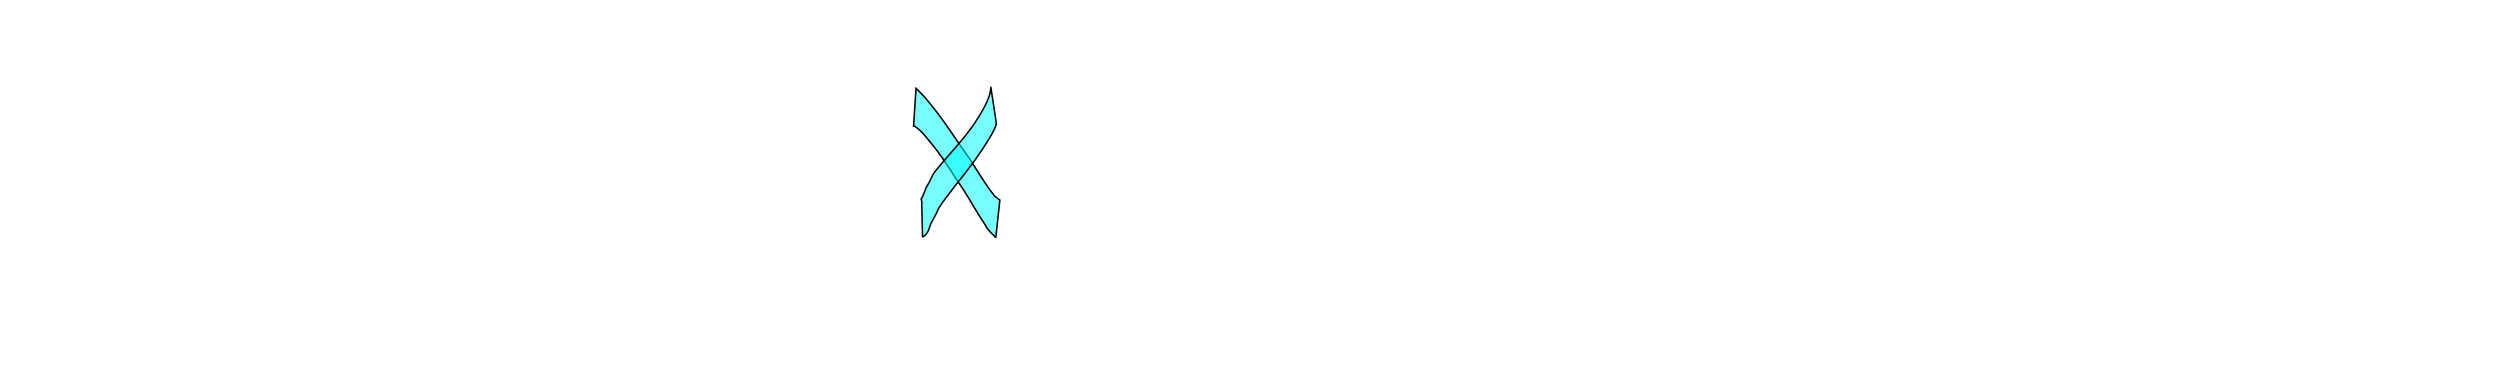
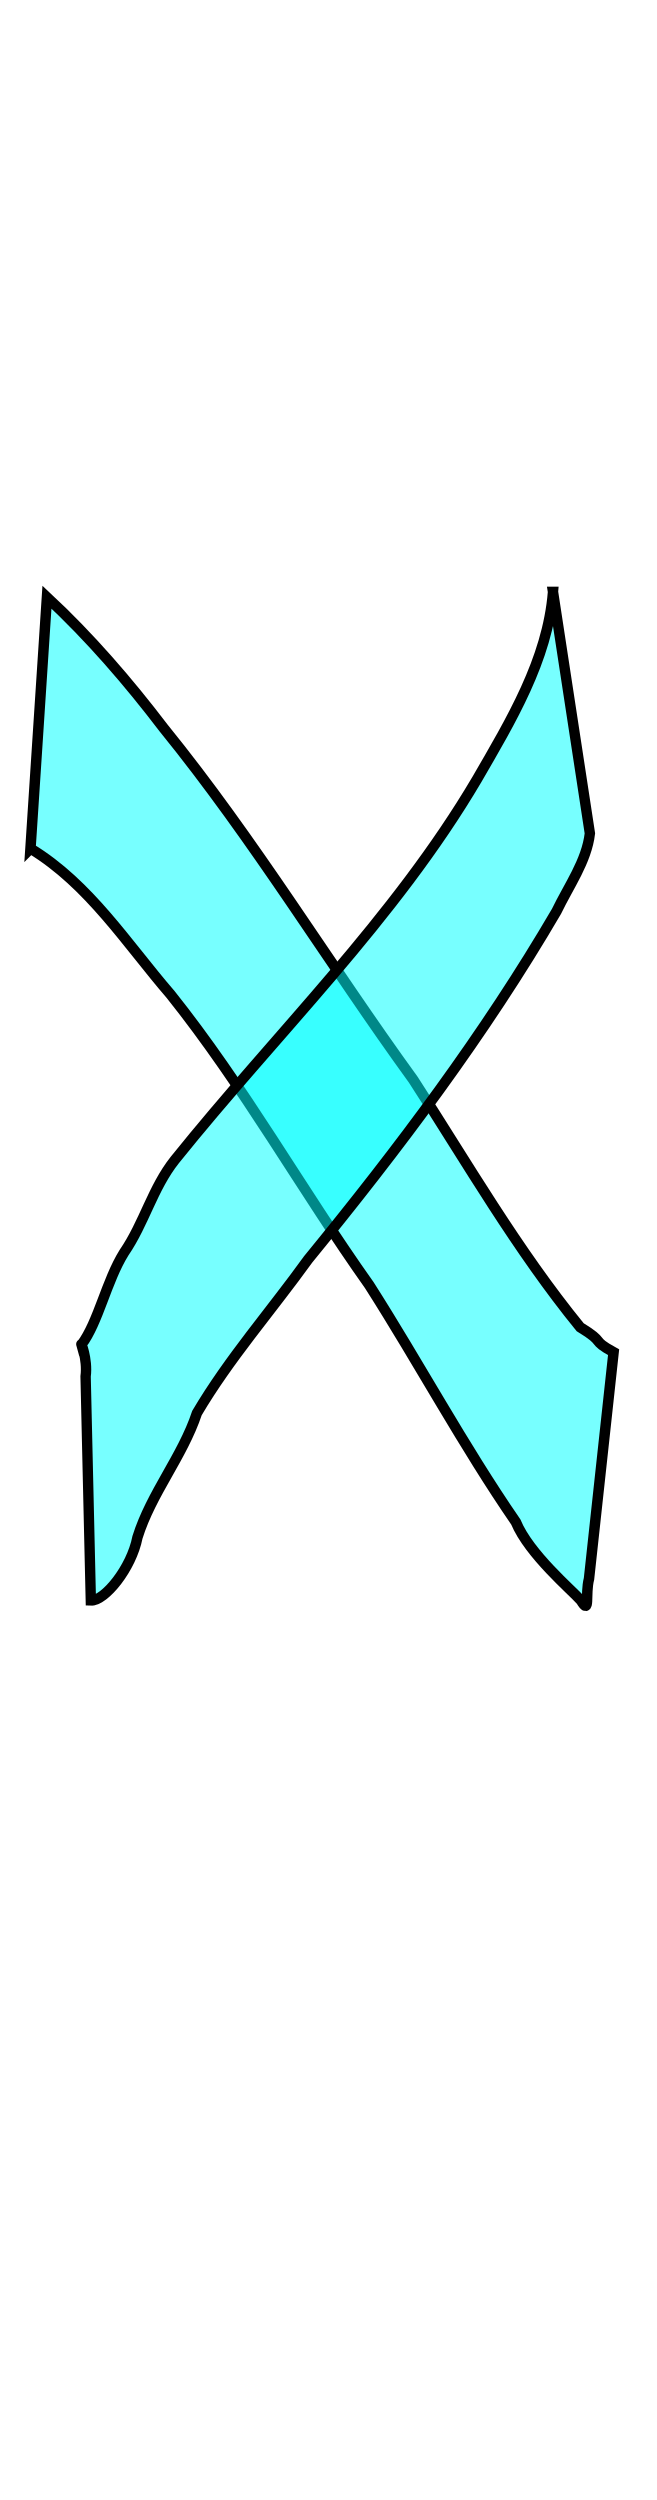
- <svg xmlns="http://www.w3.org/2000/svg" width="1595.002mm" height="235.985mm" viewBox="0 0 1595.002 235.985" version="1.1" id="svg1">
+ <svg xmlns="http://www.w3.org/2000/svg" width="62mm" height="235.985mm" viewBox="580 0 62 235.985" version="1.1" id="svg1">
  <defs id="defs1" />
  <g id="layer1" transform="translate(704.9916,-261.3555)">
    <g id="g31" transform="translate(1.4583331e-6)">
      <path style="fill:#00ffff;fill-opacity:0.533;stroke:#000000;stroke-width:0.989" id="path20" d="m -122.114,341.45 c 5.543,3.37 9.089,8.984 13.22,13.771 6.937,8.688 12.344,18.401 18.76,27.443 4.714,7.393 8.853,15.12 13.832,22.357 1.267,3.047 5.276,6.418 6.153,7.414 0.882,1.463 0.376,-0.578 0.756,-2.051 0.774,-7.129 1.547,-14.257 2.321,-21.386 -2.241,-1.239 -0.645,-0.829 -3.157,-2.363 -5.942,-7.288 -10.659,-15.487 -15.753,-23.363 -7.973,-10.988 -14.991,-22.625 -23.567,-33.195 -3.34,-4.386 -6.958,-8.577 -11.011,-12.354 -0.518,7.909 -1.037,15.818 -1.555,23.728 z" />
      <path style="fill:#00ffff;fill-opacity:0.533;stroke:#000000;stroke-width:0.979" id="path21" d="m -72.791,317.224 c -0.506,6.41 -3.983,12.175 -7.173,17.688 -7.764,13.185 -18.947,24.009 -28.523,35.932 -2.105,2.657 -2.892,5.973 -4.798,8.756 -1.654,2.655 -2.431,6.587 -4.021,8.695 -0.108,-0.381 0.615,1.325 0.395,2.991 0.164,7.049 0.329,14.098 0.493,21.147 1.298,0.065 3.834,-3.037 4.403,-5.964 1.295,-4.154 4.245,-7.612 5.616,-11.734 3.02,-5.124 7.012,-9.665 10.496,-14.505 8.534,-10.445 16.678,-21.256 23.441,-32.848 1.146,-2.383 2.852,-4.742 3.152,-7.359 -1.161,-7.6 -2.321,-15.199 -3.482,-22.799 z" />
    </g>
  </g>
</svg>
